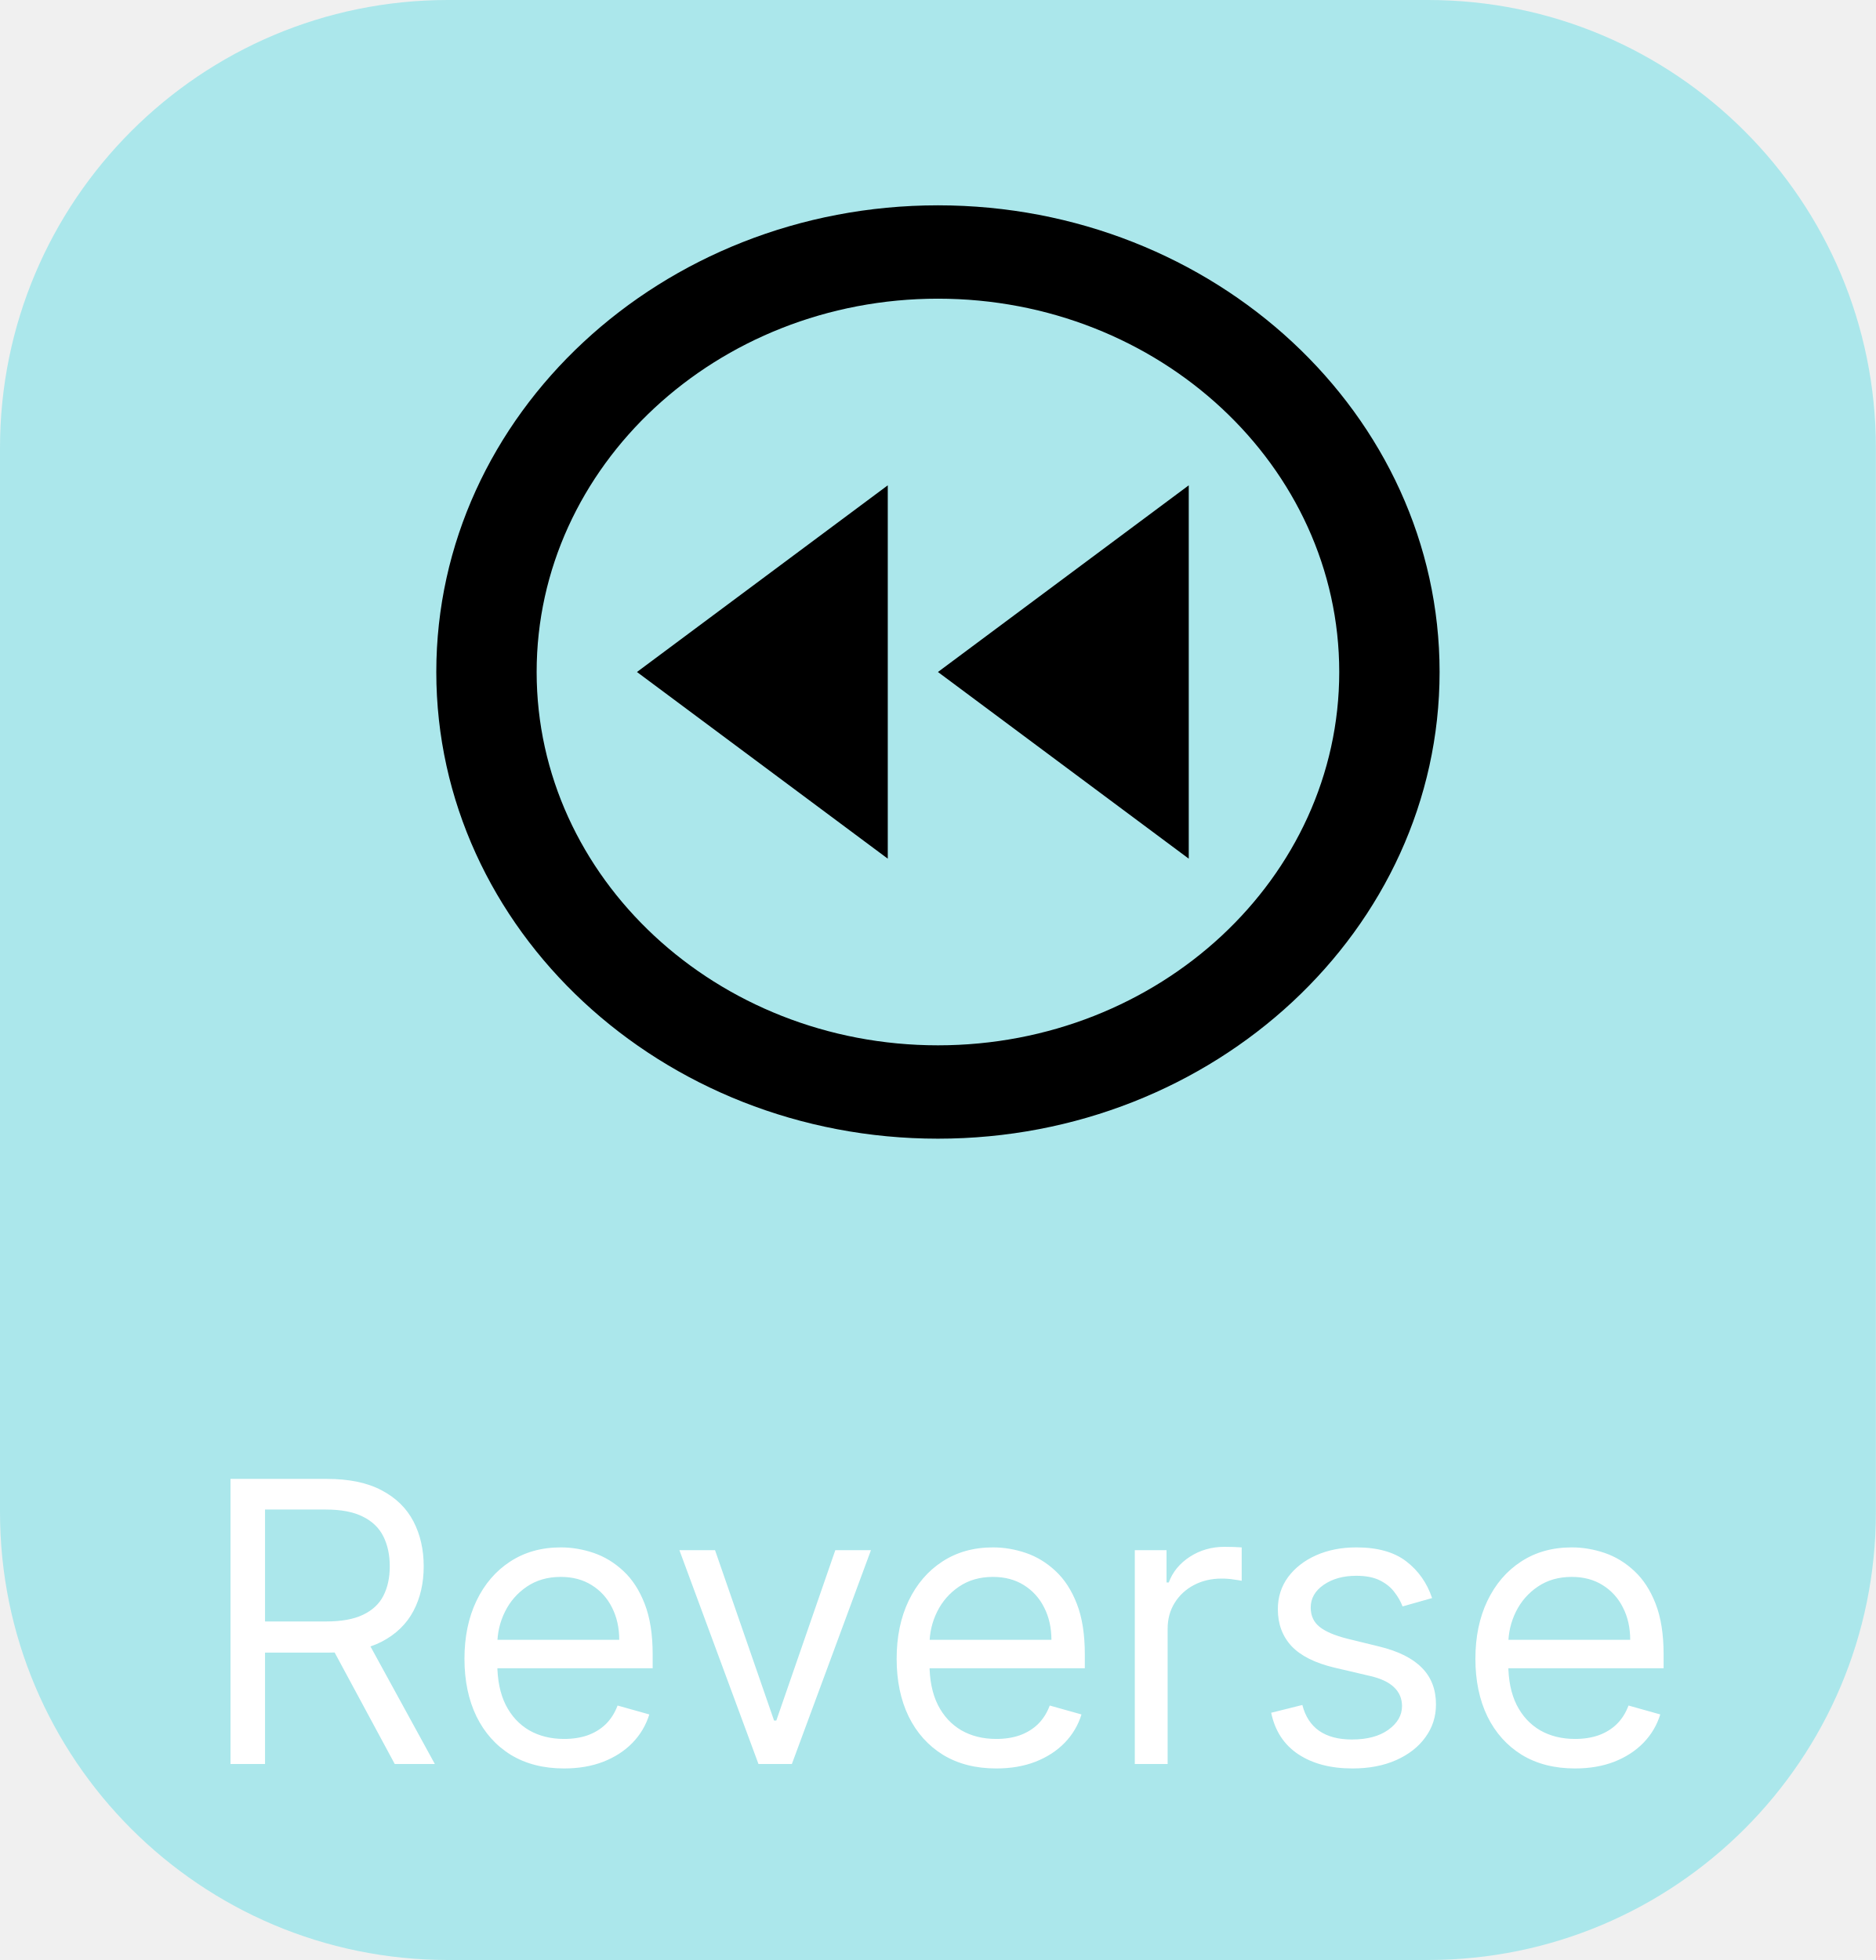
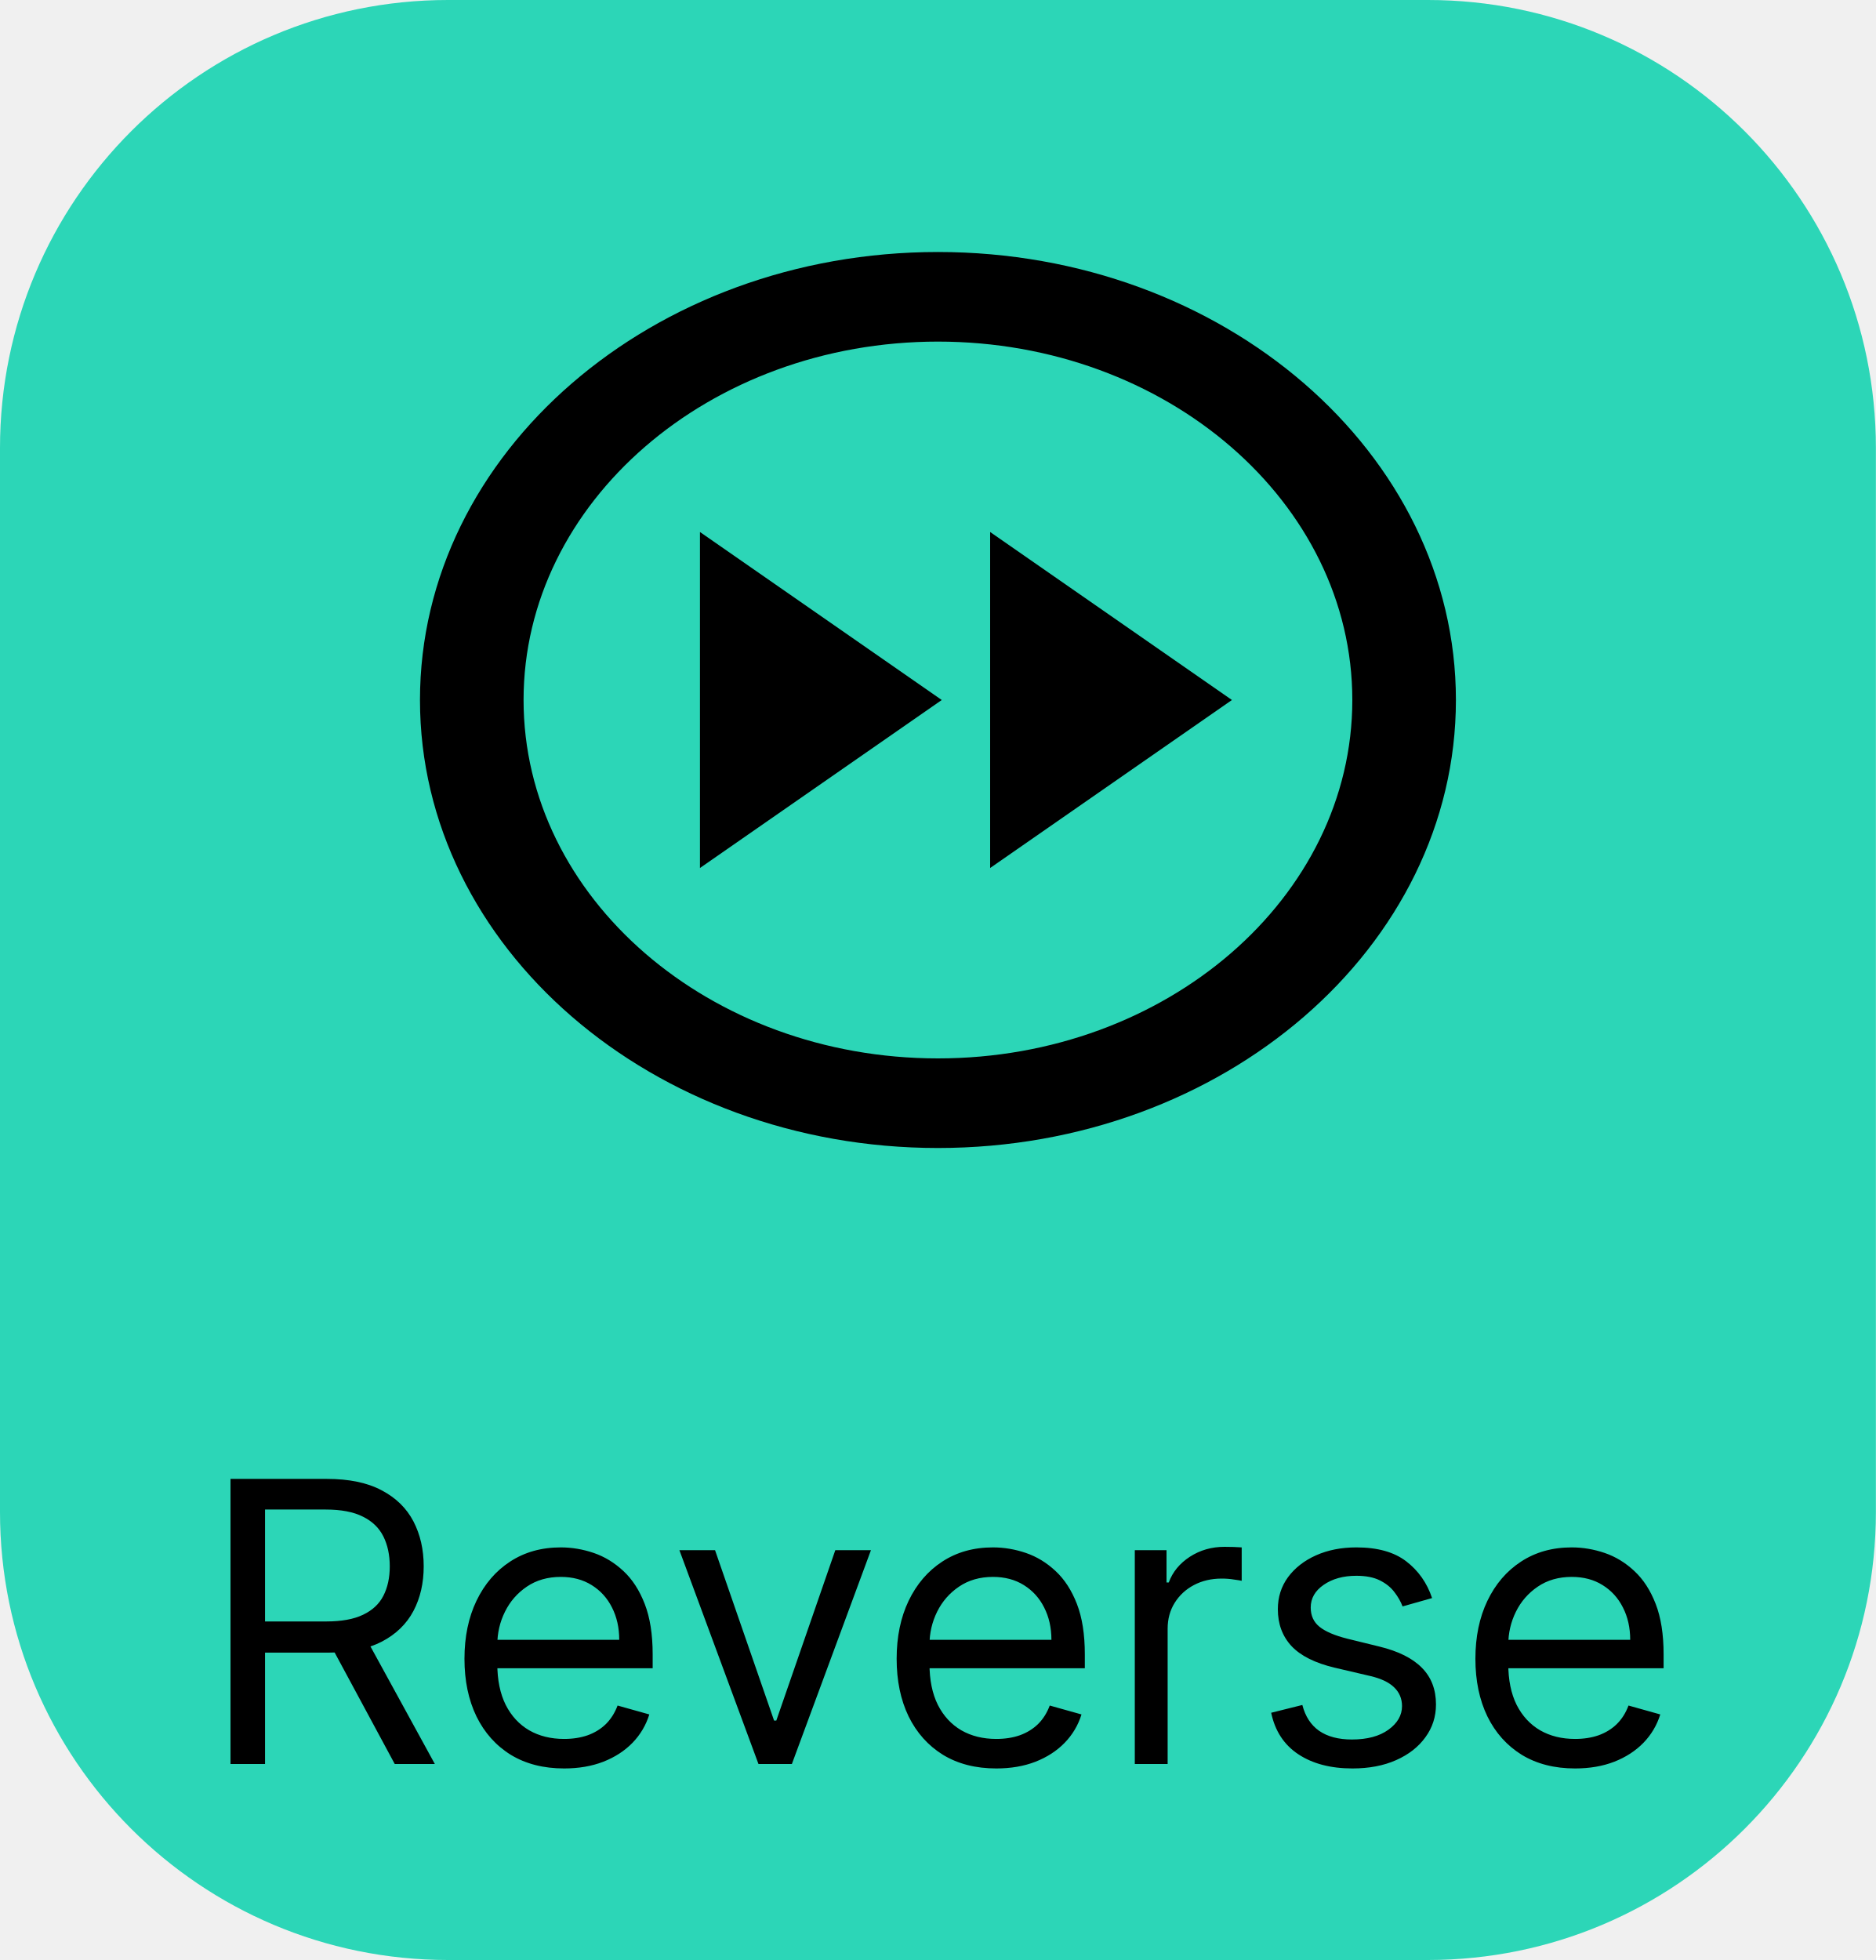
<svg xmlns="http://www.w3.org/2000/svg" width="67" height="70" viewBox="0 0 67 70" fill="none">
-   <rect width="67" height="70" rx="16" fill="#ABE7EB" />
-   <path d="M33.5 7.333C43.379 7.333 51.417 14.81 51.417 24C51.417 33.19 43.379 40.667 33.5 40.667C23.621 40.667 15.583 33.19 15.583 24C15.583 14.81 23.621 7.333 33.5 7.333ZM33.5 37.333C41.403 37.333 47.833 31.352 47.833 24C47.833 16.648 41.403 10.667 33.5 10.667C25.597 10.667 19.167 16.648 19.167 24C19.167 31.352 25.597 37.333 33.5 37.333Z" fill="black" />
-   <path d="M31.708 30.667L22.75 24L31.708 17.333V30.667ZM42.458 30.667L33.5 24L42.458 17.333V30.667Z" fill="black" />
-   <path d="M8.233 63V52.818H11.673C12.469 52.818 13.122 52.954 13.632 53.226C14.143 53.494 14.52 53.864 14.766 54.334C15.011 54.805 15.133 55.34 15.133 55.94C15.133 56.54 15.011 57.072 14.766 57.536C14.52 58 14.144 58.365 13.637 58.63C13.13 58.892 12.482 59.023 11.693 59.023H8.909V57.909H11.653C12.197 57.909 12.634 57.83 12.966 57.67C13.301 57.511 13.543 57.286 13.692 56.994C13.844 56.699 13.921 56.348 13.921 55.94C13.921 55.533 13.844 55.176 13.692 54.871C13.539 54.566 13.296 54.331 12.961 54.166C12.626 53.996 12.184 53.912 11.633 53.912H9.466V63H8.233ZM13.026 58.426L15.531 63H14.099L11.633 58.426H13.026ZM20.149 63.159C19.413 63.159 18.778 62.997 18.244 62.672C17.714 62.344 17.305 61.886 17.017 61.3C16.732 60.71 16.589 60.024 16.589 59.242C16.589 58.459 16.732 57.77 17.017 57.173C17.305 56.573 17.706 56.106 18.22 55.771C18.737 55.433 19.34 55.264 20.029 55.264C20.427 55.264 20.82 55.331 21.208 55.463C21.595 55.596 21.948 55.811 22.267 56.109C22.585 56.404 22.838 56.795 23.027 57.283C23.216 57.77 23.311 58.37 23.311 59.082V59.58H17.424V58.565H22.117C22.117 58.135 22.031 57.75 21.859 57.412C21.69 57.074 21.448 56.807 21.133 56.611C20.821 56.416 20.453 56.318 20.029 56.318C19.562 56.318 19.158 56.434 18.816 56.666C18.478 56.895 18.218 57.193 18.036 57.561C17.853 57.929 17.762 58.323 17.762 58.744V59.42C17.762 59.997 17.862 60.486 18.061 60.887C18.263 61.285 18.543 61.588 18.901 61.797C19.259 62.002 19.675 62.105 20.149 62.105C20.457 62.105 20.735 62.062 20.984 61.976C21.236 61.886 21.453 61.754 21.635 61.578C21.817 61.399 21.958 61.177 22.058 60.912L23.191 61.23C23.072 61.615 22.871 61.953 22.59 62.244C22.308 62.533 21.96 62.758 21.546 62.92C21.131 63.08 20.666 63.159 20.149 63.159ZM31.107 55.364L28.283 63H27.09L24.266 55.364H25.539L27.647 61.449H27.727L29.834 55.364H31.107ZM35.584 63.159C34.848 63.159 34.214 62.997 33.68 62.672C33.15 62.344 32.74 61.886 32.452 61.3C32.167 60.71 32.025 60.024 32.025 59.242C32.025 58.459 32.167 57.77 32.452 57.173C32.74 56.573 33.142 56.106 33.655 55.771C34.172 55.433 34.775 55.264 35.465 55.264C35.863 55.264 36.255 55.331 36.643 55.463C37.031 55.596 37.384 55.811 37.702 56.109C38.02 56.404 38.274 56.795 38.463 57.283C38.652 57.77 38.746 58.37 38.746 59.082V59.58H32.86V58.565H37.553C37.553 58.135 37.467 57.75 37.294 57.412C37.125 57.074 36.883 56.807 36.569 56.611C36.257 56.416 35.889 56.318 35.465 56.318C34.998 56.318 34.593 56.434 34.252 56.666C33.914 56.895 33.654 57.193 33.471 57.561C33.289 57.929 33.198 58.323 33.198 58.744V59.42C33.198 59.997 33.297 60.486 33.496 60.887C33.698 61.285 33.978 61.588 34.336 61.797C34.694 62.002 35.11 62.105 35.584 62.105C35.892 62.105 36.171 62.062 36.419 61.976C36.671 61.886 36.888 61.754 37.071 61.578C37.253 61.399 37.394 61.177 37.493 60.912L38.627 61.23C38.508 61.615 38.307 61.953 38.025 62.244C37.743 62.533 37.395 62.758 36.981 62.92C36.567 63.08 36.101 63.159 35.584 63.159ZM40.531 63V55.364H41.664V56.517H41.744C41.883 56.139 42.135 55.833 42.5 55.597C42.864 55.362 43.275 55.244 43.733 55.244C43.819 55.244 43.926 55.246 44.056 55.249C44.185 55.253 44.283 55.258 44.349 55.264V56.457C44.309 56.447 44.218 56.432 44.076 56.413C43.936 56.389 43.789 56.378 43.633 56.378C43.262 56.378 42.931 56.456 42.639 56.611C42.35 56.764 42.122 56.976 41.953 57.248C41.787 57.516 41.704 57.823 41.704 58.168V63H40.531ZM51.149 57.074L50.095 57.372C50.029 57.197 49.931 57.026 49.802 56.86C49.676 56.691 49.503 56.552 49.285 56.443C49.066 56.333 48.786 56.278 48.444 56.278C47.977 56.278 47.588 56.386 47.276 56.602C46.968 56.814 46.814 57.084 46.814 57.412C46.814 57.704 46.92 57.934 47.132 58.103C47.344 58.272 47.675 58.413 48.126 58.526L49.26 58.804C49.943 58.97 50.451 59.223 50.786 59.565C51.121 59.903 51.288 60.339 51.288 60.872C51.288 61.31 51.162 61.701 50.91 62.045C50.662 62.39 50.314 62.662 49.866 62.861C49.419 63.06 48.898 63.159 48.305 63.159C47.526 63.159 46.882 62.99 46.371 62.652C45.861 62.314 45.538 61.82 45.402 61.17L46.515 60.892C46.621 61.303 46.822 61.611 47.117 61.817C47.415 62.022 47.805 62.125 48.285 62.125C48.832 62.125 49.266 62.009 49.588 61.777C49.913 61.542 50.075 61.26 50.075 60.932C50.075 60.667 49.982 60.445 49.797 60.266C49.611 60.083 49.326 59.947 48.942 59.858L47.669 59.56C46.969 59.394 46.456 59.137 46.128 58.789C45.803 58.438 45.64 57.999 45.64 57.472C45.64 57.041 45.761 56.66 46.003 56.328C46.249 55.997 46.582 55.736 47.003 55.548C47.427 55.359 47.907 55.264 48.444 55.264C49.2 55.264 49.793 55.43 50.224 55.761C50.658 56.093 50.967 56.53 51.149 57.074ZM56.256 63.159C55.52 63.159 54.886 62.997 54.352 62.672C53.822 62.344 53.412 61.886 53.124 61.3C52.839 60.71 52.696 60.024 52.696 59.242C52.696 58.459 52.839 57.77 53.124 57.173C53.412 56.573 53.813 56.106 54.327 55.771C54.844 55.433 55.447 55.264 56.137 55.264C56.534 55.264 56.927 55.331 57.315 55.463C57.703 55.596 58.056 55.811 58.374 56.109C58.692 56.404 58.946 56.795 59.135 57.283C59.324 57.77 59.418 58.37 59.418 59.082V59.58H53.532V58.565H58.225C58.225 58.135 58.139 57.75 57.966 57.412C57.797 57.074 57.555 56.807 57.24 56.611C56.929 56.416 56.561 56.318 56.137 56.318C55.669 56.318 55.265 56.434 54.924 56.666C54.586 56.895 54.325 57.193 54.143 57.561C53.961 57.929 53.87 58.323 53.87 58.744V59.42C53.87 59.997 53.969 60.486 54.168 60.887C54.37 61.285 54.65 61.588 55.008 61.797C55.366 62.002 55.782 62.105 56.256 62.105C56.564 62.105 56.843 62.062 57.091 61.976C57.343 61.886 57.56 61.754 57.742 61.578C57.925 61.399 58.066 61.177 58.165 60.912L59.299 61.23C59.179 61.615 58.979 61.953 58.697 62.244C58.415 62.533 58.067 62.758 57.653 62.92C57.239 63.08 56.773 63.159 56.256 63.159Z" fill="white" />
+   <path d="M51 0H16C7.163 0 0 7.163 0 16V54C0 62.837 7.163 70 16 70H51C59.837 70 67 62.837 67 54V16C67 7.163 59.837 0 51 0Z" fill="#2CD6B7" />
+   <path d="M33.5 9C23.299 9 15 16.178 15 25C15 33.822 23.299 41 33.5 41C43.701 41 52 33.822 52 25C52 16.178 43.701 9 33.5 9ZM33.5 37.8C25.34 37.8 18.7 32.058 18.7 25C18.7 17.942 25.34 12.2 33.5 12.2C41.66 12.2 48.3 17.942 48.3 25C48.3 32.058 41.66 37.8 33.5 37.8Z" fill="black" />
+   <path d="M35.364 31L44 25L35.364 19V31ZM25 31L33.636 25L25 19V31Z" fill="black" />
+   <path d="M8.233 63V52.818H11.673C12.469 52.818 13.122 52.954 13.632 53.226C14.143 53.494 14.52 53.864 14.766 54.334C15.011 54.805 15.133 55.34 15.133 55.94C15.133 56.54 15.011 57.072 14.766 57.536C14.52 58 14.144 58.365 13.637 58.63C13.13 58.892 12.482 59.023 11.693 59.023H8.909V57.909H11.653C12.197 57.909 12.634 57.83 12.966 57.67C13.301 57.511 13.543 57.286 13.692 56.994C13.844 56.699 13.921 56.348 13.921 55.94C13.921 55.533 13.844 55.176 13.692 54.871C13.539 54.566 13.296 54.331 12.961 54.166C12.626 53.996 12.184 53.912 11.633 53.912H9.466V63H8.233ZM13.026 58.426L15.531 63H14.099L11.633 58.426H13.026ZM20.149 63.159C19.413 63.159 18.778 62.997 18.244 62.672C17.714 62.344 17.305 61.886 17.017 61.3C16.732 60.71 16.589 60.024 16.589 59.242C16.589 58.459 16.732 57.77 17.017 57.173C17.305 56.573 17.706 56.106 18.22 55.771C18.737 55.433 19.34 55.264 20.029 55.264C20.427 55.264 20.82 55.331 21.208 55.463C21.595 55.596 21.948 55.811 22.267 56.109C22.585 56.404 22.838 56.795 23.027 57.283C23.216 57.77 23.311 58.37 23.311 59.082V59.58H17.424V58.565H22.117C22.117 58.135 22.031 57.75 21.859 57.412C21.69 57.074 21.448 56.807 21.133 56.611C20.821 56.416 20.453 56.318 20.029 56.318C19.562 56.318 19.158 56.434 18.816 56.666C18.478 56.895 18.218 57.193 18.036 57.561C17.853 57.929 17.762 58.323 17.762 58.744V59.42C17.762 59.997 17.862 60.486 18.061 60.887C18.263 61.285 18.543 61.588 18.901 61.797C19.259 62.002 19.675 62.105 20.149 62.105C20.457 62.105 20.735 62.062 20.984 61.976C21.236 61.886 21.453 61.754 21.635 61.578C21.817 61.399 21.958 61.177 22.058 60.912L23.191 61.23C23.072 61.615 22.871 61.953 22.59 62.244C22.308 62.533 21.96 62.758 21.546 62.92C21.131 63.08 20.666 63.159 20.149 63.159ZM31.107 55.364L28.283 63H27.09L24.266 55.364H25.539L27.647 61.449H27.727L29.834 55.364H31.107ZM35.584 63.159C34.848 63.159 34.214 62.997 33.68 62.672C33.15 62.344 32.74 61.886 32.452 61.3C32.167 60.71 32.025 60.024 32.025 59.242C32.025 58.459 32.167 57.77 32.452 57.173C32.74 56.573 33.142 56.106 33.655 55.771C34.172 55.433 34.775 55.264 35.465 55.264C35.863 55.264 36.255 55.331 36.643 55.463C37.031 55.596 37.384 55.811 37.702 56.109C38.02 56.404 38.274 56.795 38.463 57.283C38.652 57.77 38.746 58.37 38.746 59.082V59.58H32.86V58.565H37.553C37.553 58.135 37.467 57.75 37.294 57.412C37.125 57.074 36.883 56.807 36.569 56.611C36.257 56.416 35.889 56.318 35.465 56.318C34.998 56.318 34.593 56.434 34.252 56.666C33.914 56.895 33.654 57.193 33.471 57.561C33.289 57.929 33.198 58.323 33.198 58.744V59.42C33.198 59.997 33.297 60.486 33.496 60.887C33.698 61.285 33.978 61.588 34.336 61.797C34.694 62.002 35.11 62.105 35.584 62.105C35.892 62.105 36.171 62.062 36.419 61.976C36.671 61.886 36.888 61.754 37.071 61.578C37.253 61.399 37.394 61.177 37.493 60.912L38.627 61.23C38.508 61.615 38.307 61.953 38.025 62.244C37.743 62.533 37.395 62.758 36.981 62.92C36.567 63.08 36.101 63.159 35.584 63.159ZM40.531 63V55.364H41.664V56.517H41.744C41.883 56.139 42.135 55.833 42.5 55.597C42.864 55.362 43.275 55.244 43.733 55.244C43.819 55.244 43.926 55.246 44.056 55.249C44.185 55.253 44.283 55.258 44.349 55.264V56.457C44.309 56.447 44.218 56.432 44.076 56.413C43.936 56.389 43.789 56.378 43.633 56.378C43.262 56.378 42.931 56.456 42.639 56.611C42.35 56.764 42.122 56.976 41.953 57.248C41.787 57.516 41.704 57.823 41.704 58.168V63H40.531ZM51.149 57.074L50.095 57.372C50.029 57.197 49.931 57.026 49.802 56.86C49.676 56.691 49.503 56.552 49.285 56.443C49.066 56.333 48.786 56.278 48.444 56.278C47.977 56.278 47.588 56.386 47.276 56.602C46.968 56.814 46.814 57.084 46.814 57.412C46.814 57.704 46.92 57.934 47.132 58.103C47.344 58.272 47.675 58.413 48.126 58.526L49.26 58.804C49.943 58.97 50.451 59.223 50.786 59.565C51.121 59.903 51.288 60.339 51.288 60.872C51.288 61.31 51.162 61.701 50.91 62.045C50.662 62.39 50.314 62.662 49.866 62.861C49.419 63.06 48.898 63.159 48.305 63.159C47.526 63.159 46.882 62.99 46.371 62.652C45.861 62.314 45.538 61.82 45.402 61.17L46.515 60.892C46.621 61.303 46.822 61.611 47.117 61.817C47.415 62.022 47.805 62.125 48.285 62.125C48.832 62.125 49.266 62.009 49.588 61.777C49.913 61.542 50.075 61.26 50.075 60.932C50.075 60.667 49.982 60.445 49.797 60.266C49.611 60.083 49.326 59.947 48.942 59.858L47.669 59.56C46.969 59.394 46.456 59.137 46.128 58.789C45.803 58.438 45.64 57.999 45.64 57.472C45.64 57.041 45.761 56.66 46.003 56.328C46.249 55.997 46.582 55.736 47.003 55.548C47.427 55.359 47.907 55.264 48.444 55.264C49.2 55.264 49.793 55.43 50.224 55.761C50.658 56.093 50.967 56.53 51.149 57.074ZM56.256 63.159C55.52 63.159 54.886 62.997 54.352 62.672C53.822 62.344 53.412 61.886 53.124 61.3C52.839 60.71 52.696 60.024 52.696 59.242C52.696 58.459 52.839 57.77 53.124 57.173C53.412 56.573 53.813 56.106 54.327 55.771C54.844 55.433 55.447 55.264 56.137 55.264C56.534 55.264 56.927 55.331 57.315 55.463C57.703 55.596 58.056 55.811 58.374 56.109C58.692 56.404 58.946 56.795 59.135 57.283C59.324 57.77 59.418 58.37 59.418 59.082V59.58H53.532V58.565H58.225C58.225 58.135 58.139 57.75 57.966 57.412C57.797 57.074 57.555 56.807 57.24 56.611C56.929 56.416 56.561 56.318 56.137 56.318C55.669 56.318 55.265 56.434 54.924 56.666C54.586 56.895 54.325 57.193 54.143 57.561C53.961 57.929 53.87 58.323 53.87 58.744V59.42C53.87 59.997 53.969 60.486 54.168 60.887C54.37 61.285 54.65 61.588 55.008 61.797C55.366 62.002 55.782 62.105 56.256 62.105C56.564 62.105 56.843 62.062 57.091 61.976C57.343 61.886 57.56 61.754 57.742 61.578C57.925 61.399 58.066 61.177 58.165 60.912L59.299 61.23C59.179 61.615 58.979 61.953 58.697 62.244C58.415 62.533 58.067 62.758 57.653 62.92C57.239 63.08 56.773 63.159 56.256 63.159Z" fill="black" />
</svg>
